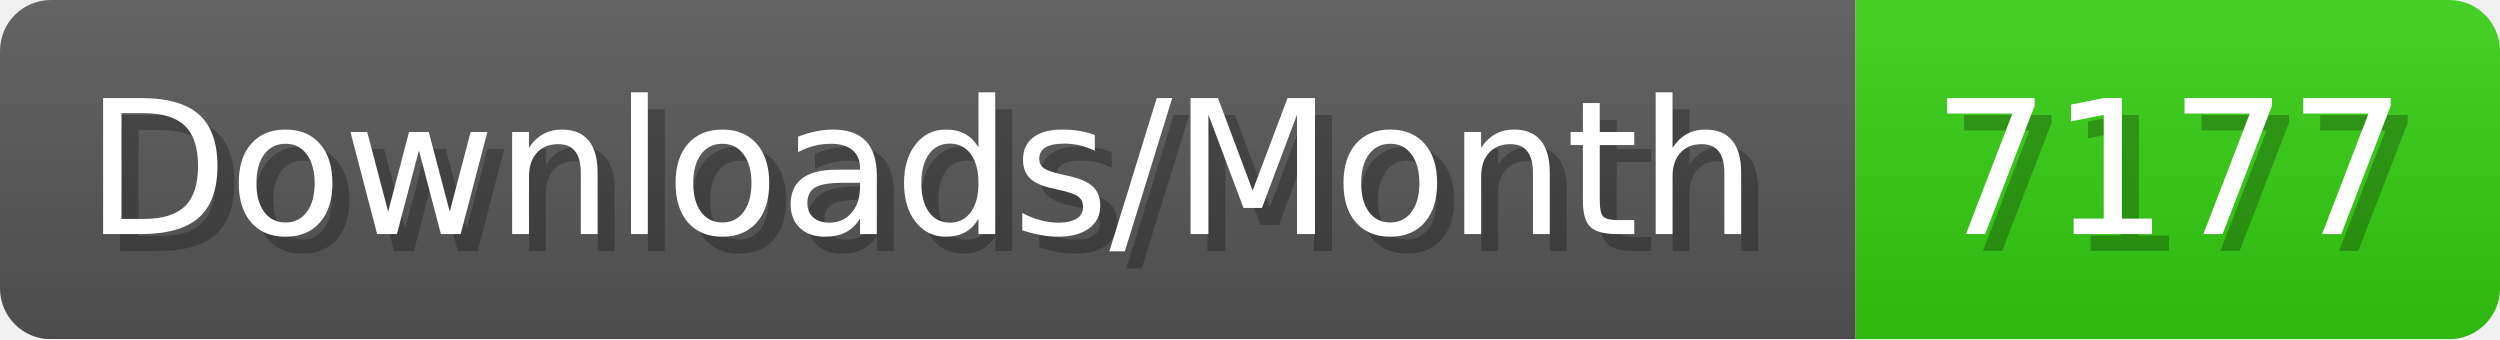
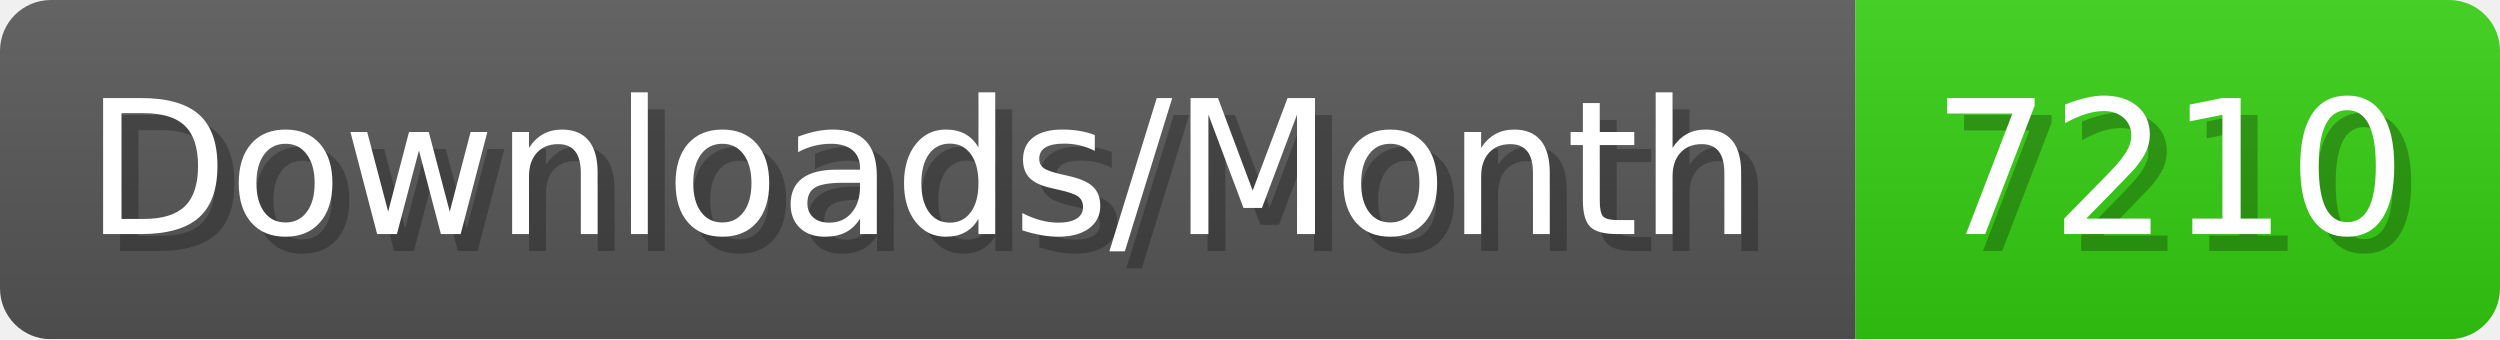
- <svg xmlns="http://www.w3.org/2000/svg" width="147.4" height="20" viewBox="0 0 1474 200" role="img" aria-label="Downloads/Month: 7177">
+ <svg xmlns="http://www.w3.org/2000/svg" width="147.4" height="20" viewBox="0 0 1474 200" role="img" aria-label="Downloads/Month: 7210">
  <linearGradient id="YlXUI" x2="0" y2="100%">
    <stop offset="0" stop-opacity=".1" stop-color="#EEE" />
    <stop offset="1" stop-opacity=".1" />
  </linearGradient>
  <mask id="JHhop">
    <rect width="1474" height="200" rx="30" fill="#FFF" />
  </mask>
  <g mask="url(#JHhop)">
    <rect width="1094" height="200" fill="#555" />
    <rect width="380" height="200" fill="#3C1" x="1094" />
    <rect width="1474" height="200" fill="url(#YlXUI)" />
  </g>
  <g aria-hidden="true" fill="#fff" text-anchor="start" font-family="Verdana,DejaVu Sans,sans-serif" font-size="110">
    <text x="60" y="148" textLength="994" fill="#000" opacity="0.25">Downloads/Month</text>
    <text x="50" y="138" textLength="994">Downloads/Month</text>
-     <text x="1149" y="148" textLength="280" fill="#000" opacity="0.25">7177</text>
-     <text x="1139" y="138" textLength="280">7177</text>
+     <text x="1149" y="148" textLength="280" fill="#000" opacity="0.25">7210</text>
+     <text x="1139" y="138" textLength="280">7210</text>
  </g>
</svg>
